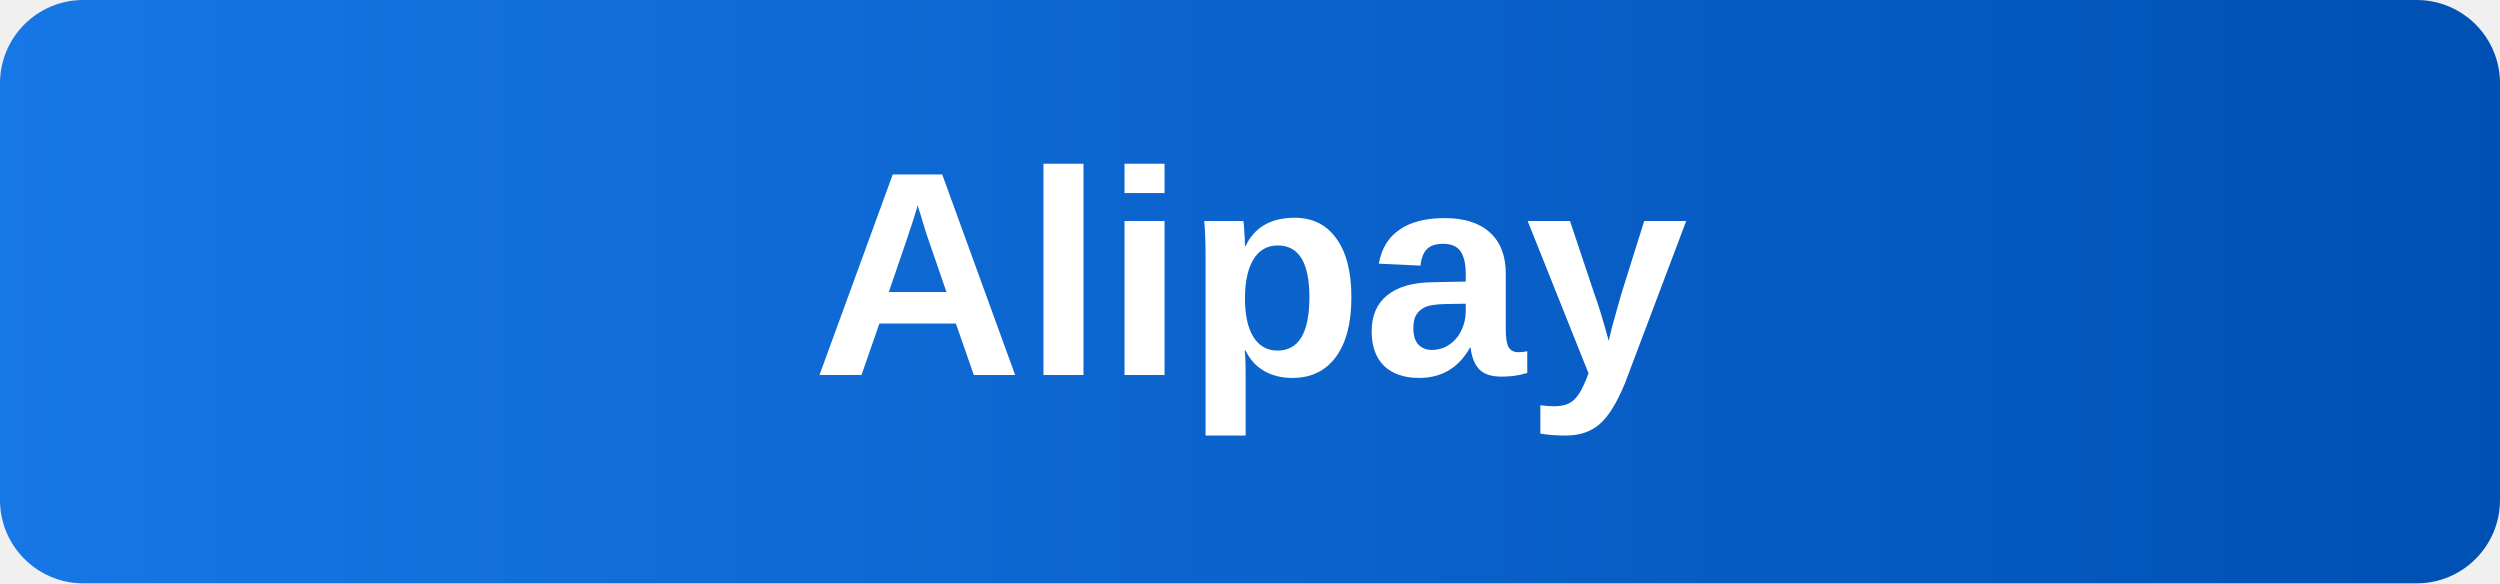
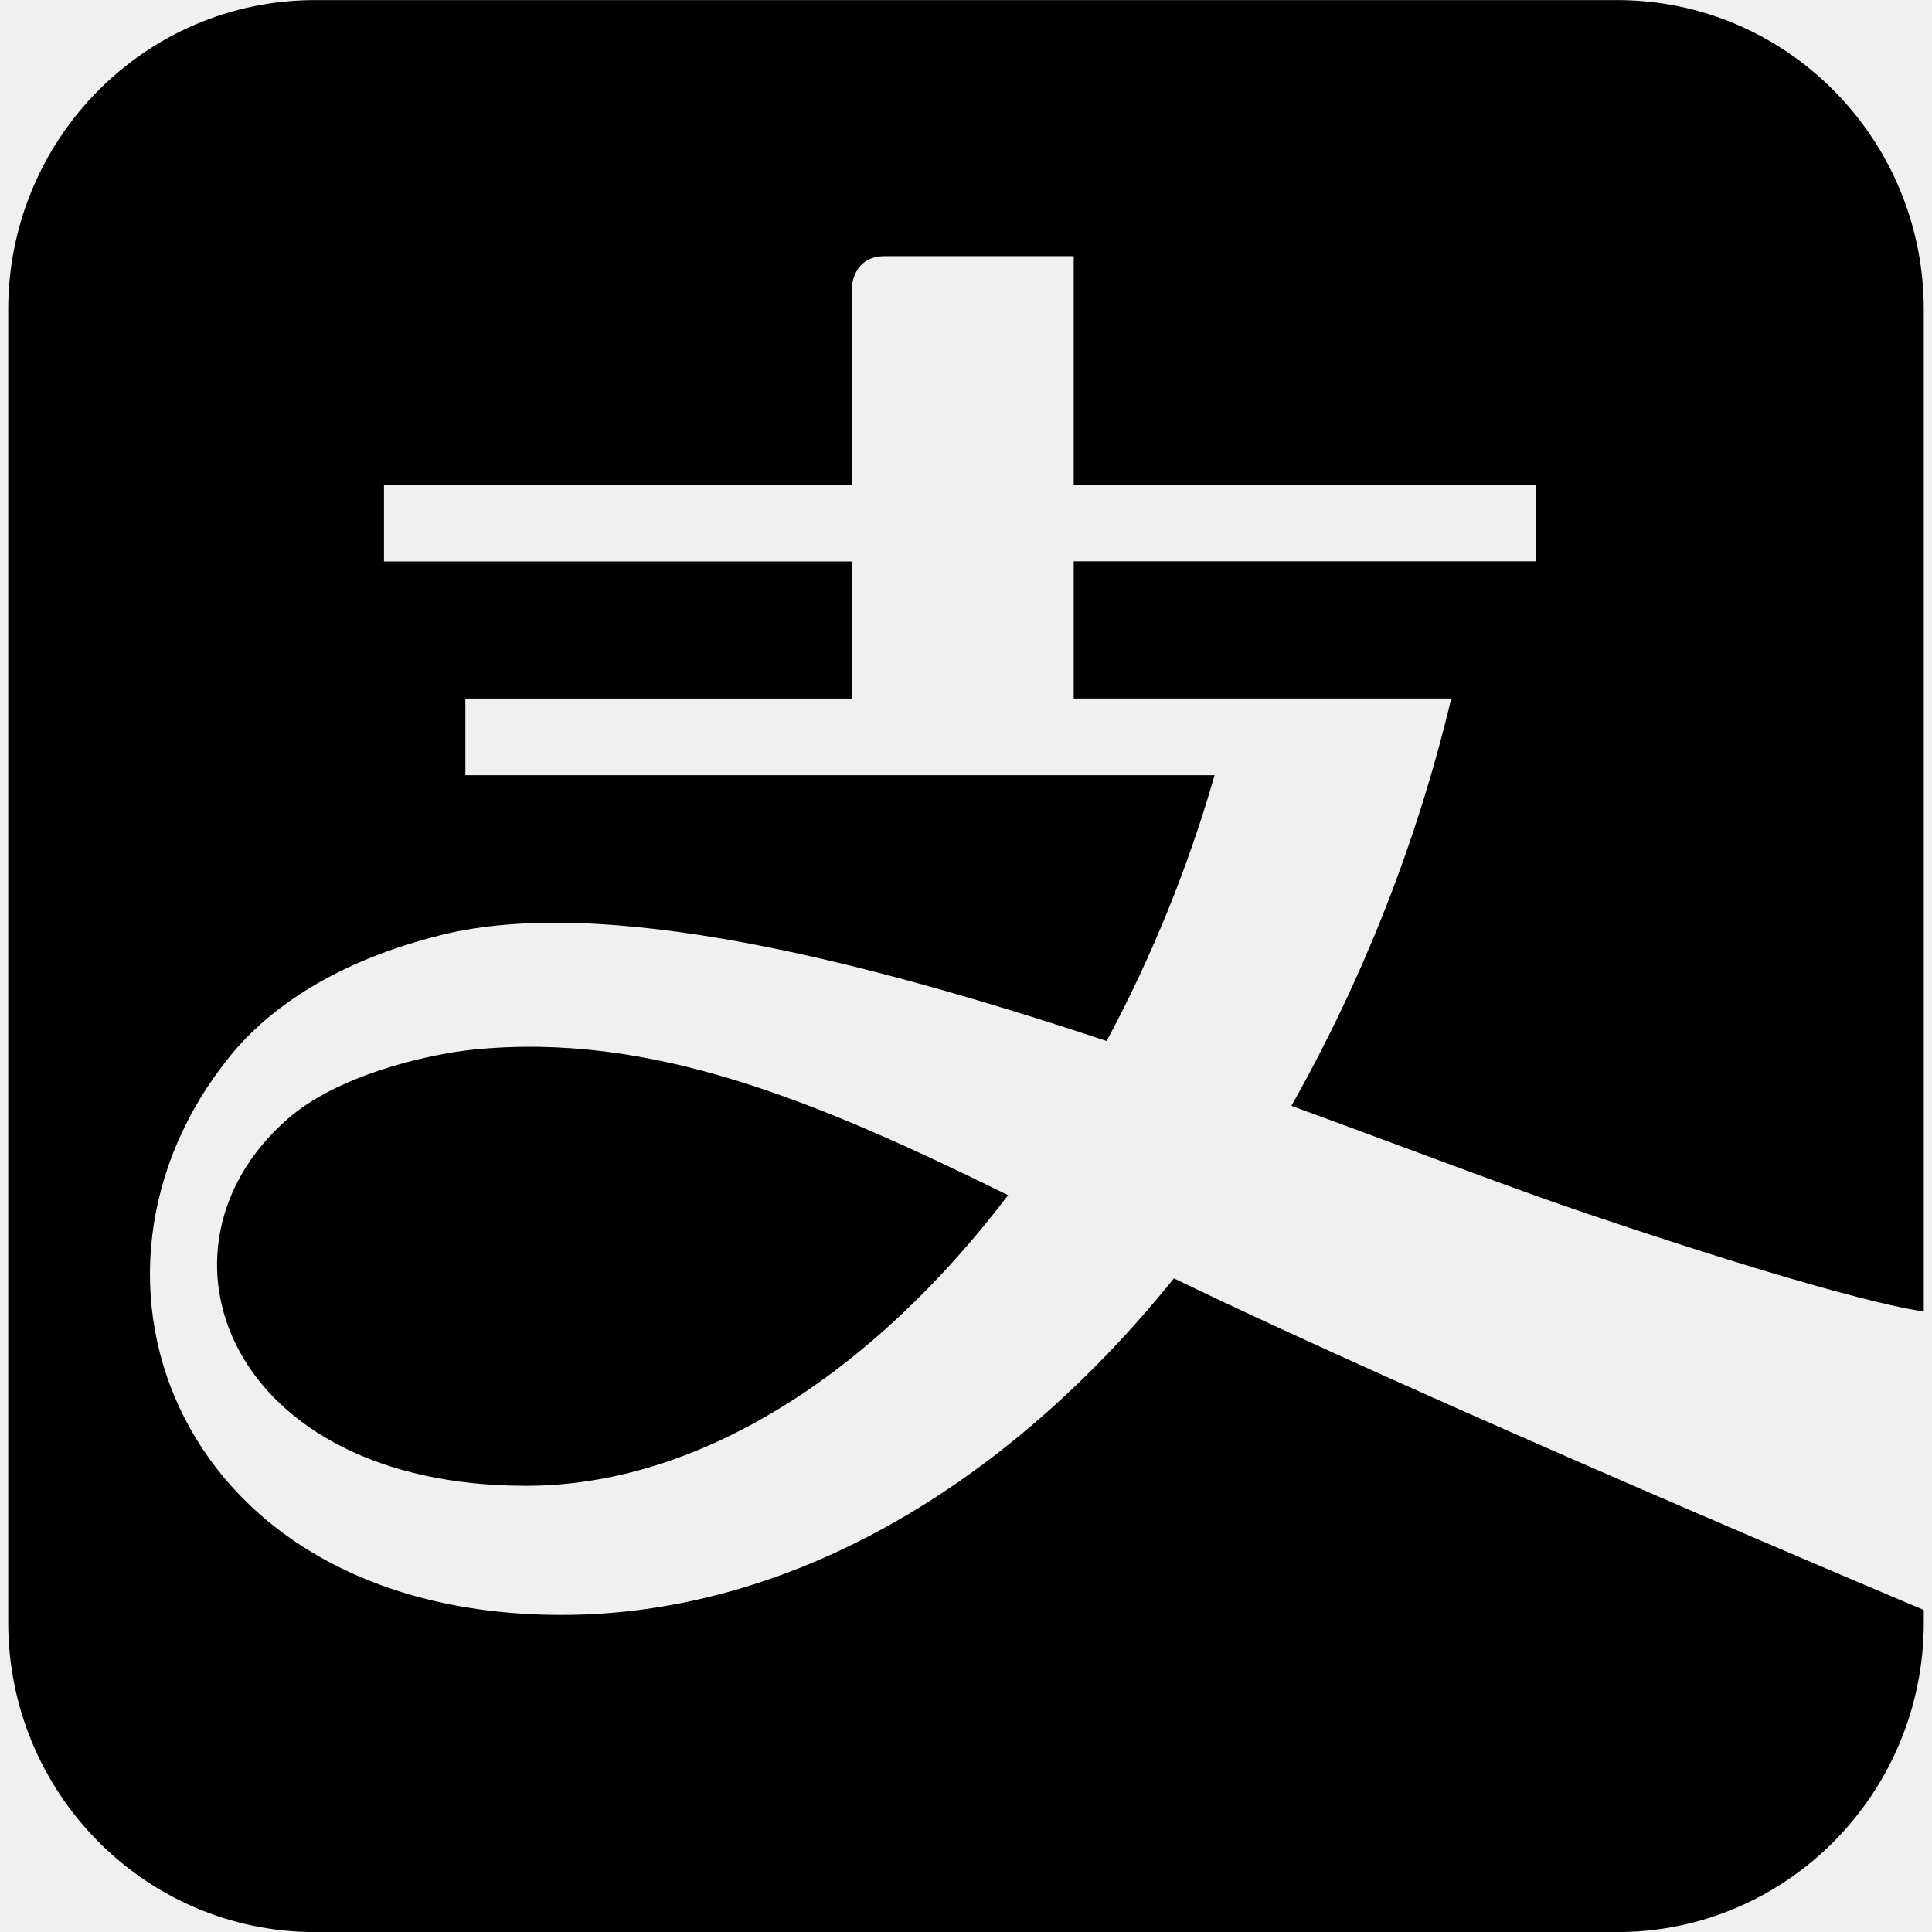
- <svg xmlns="http://www.w3.org/2000/svg" viewBox="0 0 120 28">
-   <defs>
-     <linearGradient id="alipay-gradient" x1="0%" y1="0%" x2="100%" y2="0%">
-       <stop offset="0%" style="stop-color:#1677E6;stop-opacity:1" />
-       <stop offset="100%" style="stop-color:#0050B3;stop-opacity:1" />
-     </linearGradient>
-   </defs>
-   <rect width="120" height="28" rx="4" fill="url(#alipay-gradient)" />
-   <text x="60" y="18" font-family="Arial, sans-serif" font-size="14" font-weight="bold" text-anchor="middle" fill="white">Alipay</text>
+ <svg xmlns="http://www.w3.org/2000/svg" role="img" viewBox="0 0 24 24">
+   <path d="M19.695 15.07c3.426 1.158 4.203 1.22 4.203 1.22V3.846c0-2.124-1.705-3.845-3.81-3.845H3.914C1.808.001.102 1.722.102 3.846v16.31c0 2.123 1.706 3.845 3.813 3.845h16.173c2.105 0 3.81-1.722 3.81-3.845v-.157s-6.19-2.602-9.315-4.119c-2.096 2.602-4.8 4.181-7.607 4.181-4.75 0-6.361-4.19-4.112-6.949.49-.602 1.324-1.175 2.617-1.497 2.025-.502 5.247.313 8.266 1.317a16.796 16.796 0 0 0 1.341-3.302H5.781v-.952h4.799V6.975H4.77v-.953h5.81V3.591s0-.409.411-.409h2.347v2.84h5.744v.951h-5.744v1.704h4.69a19.453 19.453 0 0 1-1.986 5.06c1.424.52 2.702 1.011 3.654 1.333m-13.81-2.032c-.596.06-1.71.325-2.321.869-1.83 1.608-.735 4.55 2.968 4.55 2.151 0 4.301-1.388 5.99-3.61-2.403-1.182-4.438-2.028-6.637-1.809" />
</svg>
